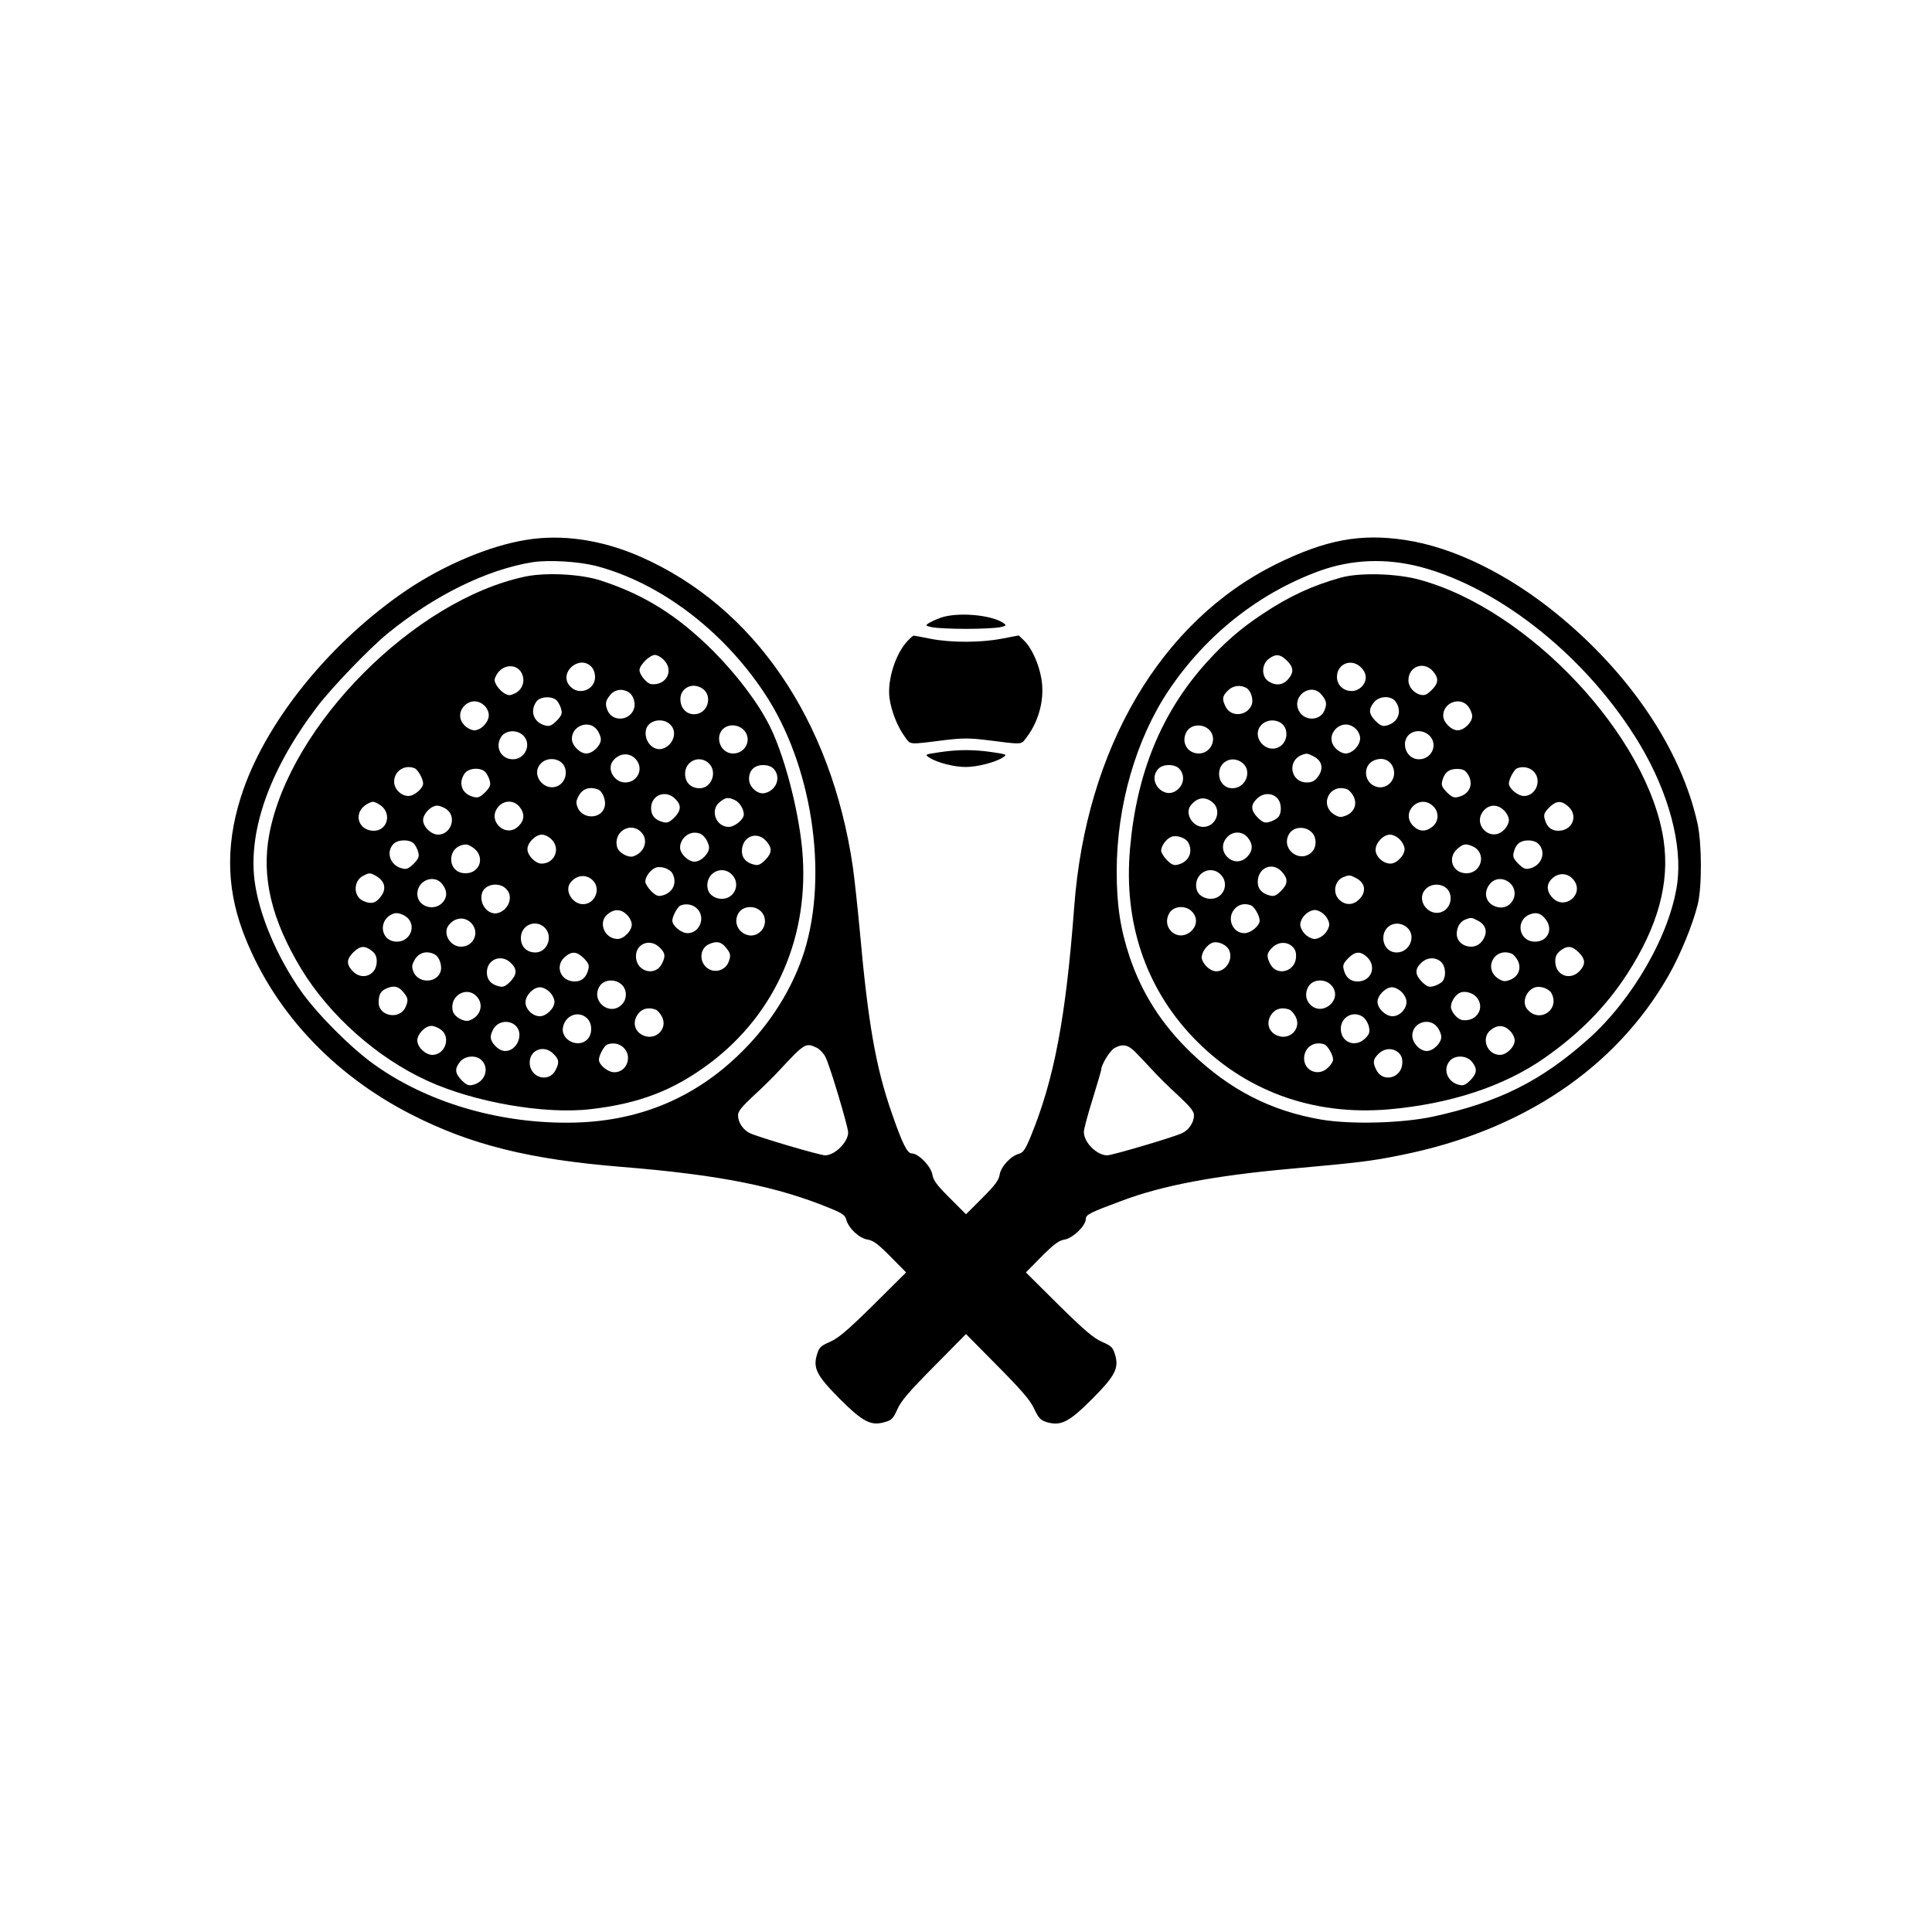
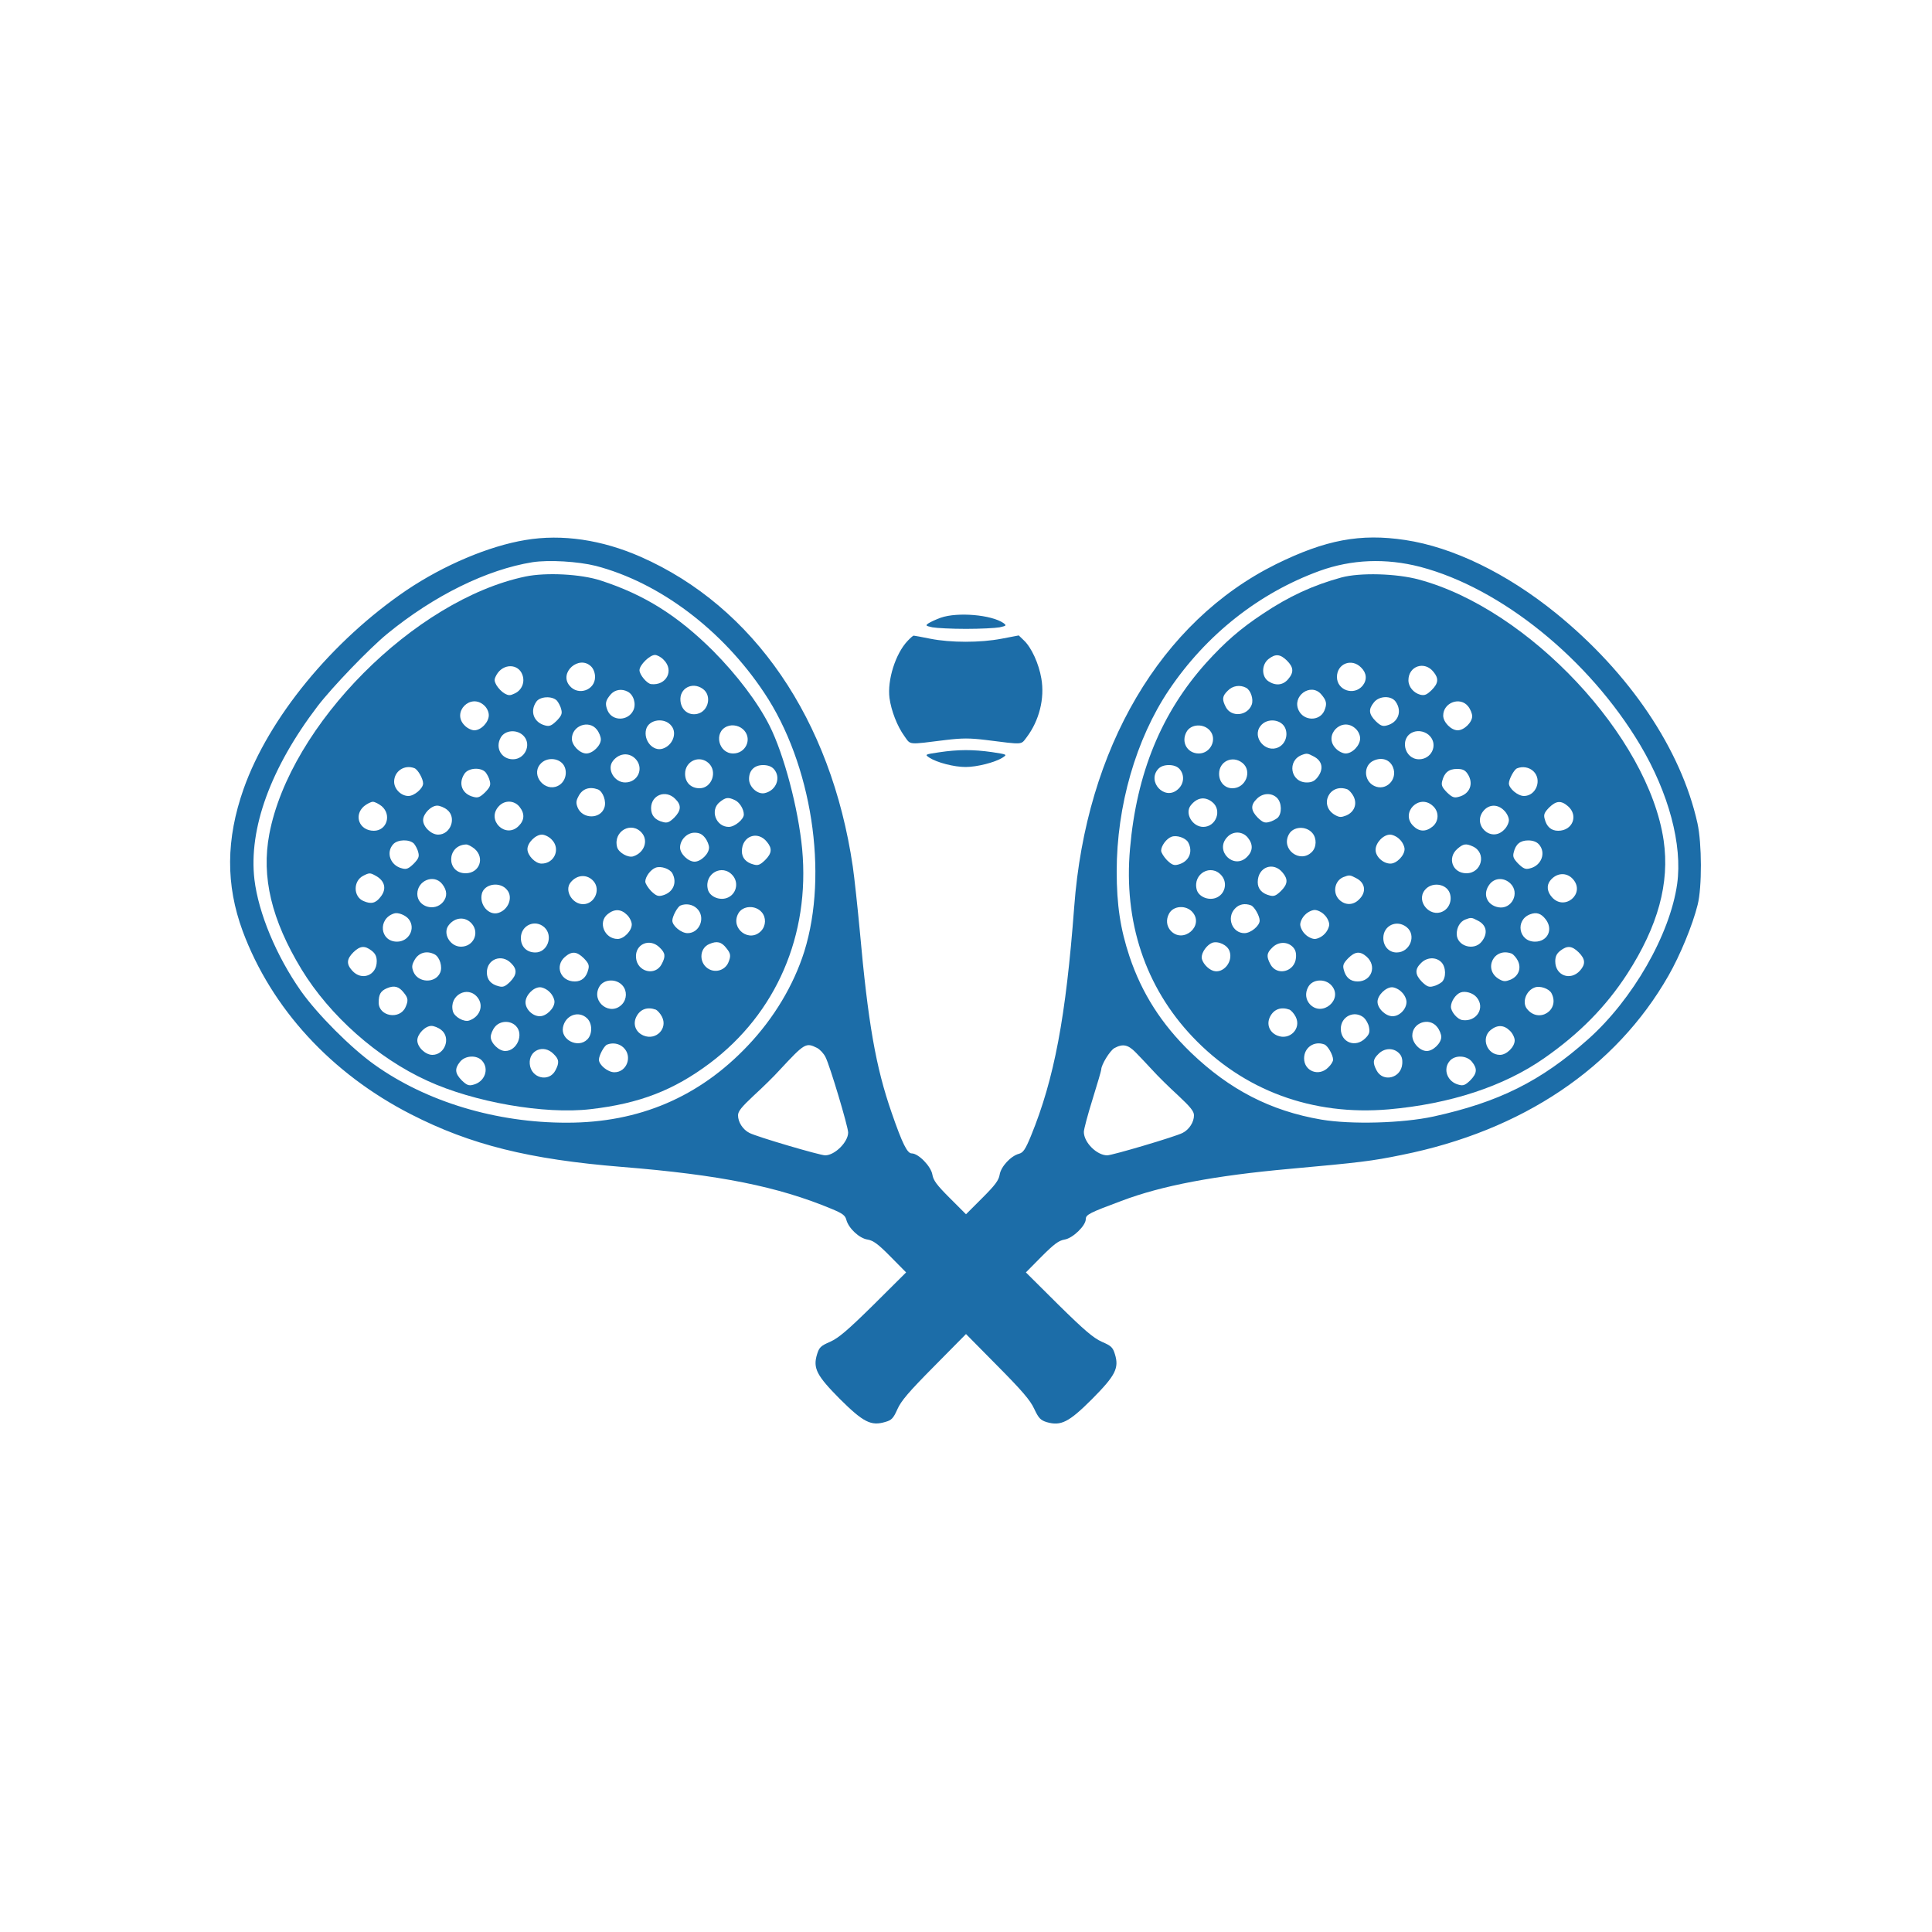
<svg xmlns="http://www.w3.org/2000/svg" version="1.0" width="1000pt" height="1000pt" viewBox="0 0 1000 1000" preserveAspectRatio="xMidYMid meet">
-   <g transform="translate(0,1000) scale(0.1,-0.1)" fill="#000000" stroke="none">
+   <g transform="translate(0,1000) scale(0.1,-0.1)" fill="#1c6da8" stroke="none">
    <path d="M2720 7205 c-189 -31 -423 -130 -616 -260 -387 -263 -713 -661 -843 -1028 -92 -261 -93 -497 -5 -736 149 -401 459 -738 872 -949 307 -157 610 -233 1092 -272 506 -41 805 -101 1084 -217 58 -24 71 -34 77 -58 12 -43 67 -95 110 -101 29 -5 54 -23 118 -88 l81 -82 -168 -167 c-135 -133 -181 -172 -225 -192 -49 -21 -57 -29 -68 -65 -22 -72 -2 -110 119 -232 121 -120 161 -140 234 -118 33 9 42 19 63 66 19 43 59 90 190 222 l165 167 163 -165 c126 -127 170 -178 190 -222 23 -49 33 -59 65 -69 73 -21 114 -1 234 119 121 122 141 160 119 232 -11 36 -19 44 -68 65 -44 20 -90 59 -225 192 l-168 167 81 82 c65 65 89 83 119 88 43 7 110 72 110 106 0 23 20 33 184 94 211 80 484 131 871 166 364 33 424 40 580 72 624 125 1108 450 1381 928 60 105 125 262 151 367 23 91 22 318 -1 422 -85 383 -351 777 -731 1086 -255 207 -535 343 -782 380 -232 35 -412 1 -668 -125 -597 -296 -984 -953 -1045 -1775 -43 -570 -103 -889 -224 -1185 -29 -70 -40 -86 -62 -92 -42 -11 -94 -67 -100 -109 -5 -29 -24 -54 -90 -120 l-84 -84 -84 84 c-67 67 -85 91 -90 121 -7 43 -72 110 -107 110 -23 0 -48 49 -104 211 -82 236 -122 463 -165 944 -12 127 -28 275 -36 330 -112 761 -512 1345 -1098 1603 -200 88 -407 119 -596 87z m364 -134 c329 -86 654 -330 871 -656 247 -369 334 -936 208 -1340 -55 -174 -157 -345 -293 -488 -251 -265 -562 -398 -934 -398 -366 -1 -728 108 -996 299 -123 87 -297 262 -382 382 -128 182 -220 404 -241 577 -31 264 84 579 327 898 75 98 267 298 361 375 242 198 515 332 751 370 85 13 236 4 328 -19z m4267 -5 c419 -110 873 -477 1138 -921 148 -249 220 -517 192 -720 -37 -262 -230 -599 -462 -805 -244 -217 -462 -325 -799 -399 -161 -35 -427 -42 -581 -16 -263 45 -475 155 -675 347 -152 147 -254 307 -318 498 -47 142 -66 265 -66 440 0 339 100 685 270 938 193 287 467 503 780 617 166 60 343 67 521 21z m-3122 -2490 c15 -8 35 -29 44 -48 22 -42 117 -360 117 -390 0 -49 -69 -118 -119 -118 -27 0 -354 96 -392 116 -34 17 -59 56 -59 91 0 21 18 43 82 103 45 41 105 100 132 130 131 141 137 145 195 116z m1650 -24 c20 -20 59 -62 87 -92 27 -30 87 -89 132 -130 64 -60 82 -82 82 -103 0 -35 -25 -74 -59 -91 -36 -19 -364 -116 -390 -116 -54 0 -121 67 -121 121 0 14 20 89 45 169 25 80 45 149 45 154 0 25 45 98 68 111 44 24 71 18 111 -23z" />
    <path d="M2720 7016 c-574 -120 -1219 -768 -1326 -1333 -42 -222 11 -444 167 -701 146 -239 392 -458 651 -576 241 -111 607 -175 845 -147 253 29 430 98 616 237 345 259 520 664 479 1109 -20 210 -94 490 -169 639 -61 121 -168 262 -292 387 -184 183 -356 291 -581 364 -103 34 -283 43 -390 21z m715 -431 c56 -55 14 -135 -65 -126 -22 3 -60 49 -60 72 0 27 53 79 80 79 11 0 32 -11 45 -25z m-375 -35 c12 -12 20 -33 20 -54 0 -69 -88 -99 -132 -45 -57 68 50 161 112 99z m-356 -43 c14 -38 -3 -79 -39 -96 -25 -12 -32 -12 -54 0 -14 8 -32 27 -41 42 -13 24 -13 30 0 54 34 60 113 59 134 0z m933 -72 c49 -34 31 -117 -28 -130 -45 -10 -83 20 -87 68 -6 64 61 100 115 62z m-388 -15 c31 -16 45 -64 29 -97 -27 -56 -109 -57 -133 -1 -15 36 -11 53 18 86 22 23 56 28 86 12z m-366 -47 c8 -10 19 -30 22 -45 6 -22 1 -33 -24 -59 -26 -25 -37 -30 -59 -24 -59 15 -81 73 -46 123 19 28 83 31 107 5z m-376 -25 c14 -13 23 -33 23 -50 0 -36 -40 -78 -75 -78 -14 0 -37 11 -50 25 -69 68 31 170 102 103z m969 -106 c30 -38 5 -101 -46 -117 -50 -16 -100 42 -86 99 13 53 97 65 132 18z m-387 -18 c12 -15 21 -38 21 -51 0 -32 -42 -73 -75 -73 -34 0 -75 42 -75 76 0 68 88 100 129 48z m764 -6 c40 -47 5 -118 -58 -118 -77 0 -102 111 -32 140 30 13 69 3 90 -22z m-1140 -30 c38 -45 3 -118 -58 -118 -59 0 -93 58 -64 111 22 42 89 46 122 7z m580 -120 c40 -48 7 -118 -57 -118 -57 0 -97 70 -63 112 33 42 87 45 120 6z m-369 -41 c13 -37 -3 -79 -37 -95 -66 -32 -138 52 -93 110 34 45 112 36 130 -15z m744 23 c47 -44 16 -130 -47 -130 -45 0 -75 30 -75 75 0 66 74 99 122 55z m337 -30 c39 -43 14 -111 -46 -125 -37 -9 -82 31 -82 73 0 45 28 72 73 72 24 0 43 -7 55 -20z m-1860 4 c18 -7 45 -55 45 -79 0 -26 -46 -65 -76 -65 -38 0 -74 36 -74 74 0 54 53 90 105 70z m368 -21 c8 -10 19 -30 22 -45 6 -22 1 -33 -24 -59 -26 -25 -37 -30 -59 -24 -60 14 -82 69 -48 120 20 31 84 35 109 8z m582 -89 c26 -11 45 -62 33 -95 -21 -60 -113 -59 -138 1 -9 23 -9 34 4 58 20 40 57 52 101 36z m400 -49 c33 -32 31 -60 -5 -97 -25 -24 -36 -29 -58 -23 -41 10 -62 34 -62 72 0 68 76 98 125 48z m308 -6 c25 -11 47 -47 47 -75 0 -25 -47 -64 -78 -64 -67 0 -99 88 -46 129 30 24 43 26 77 10z m-1827 -32 c52 -45 26 -127 -41 -127 -75 0 -106 79 -51 127 15 12 36 23 46 23 10 0 31 -11 46 -23z m713 -3 c28 -35 26 -69 -4 -99 -68 -69 -170 31 -103 102 30 33 80 31 107 -3z m-375 -15 c51 -40 19 -129 -46 -129 -36 0 -78 40 -78 75 0 33 41 75 73 75 13 0 36 -9 51 -21z m1009 -121 c33 -40 12 -101 -44 -120 -27 -10 -78 19 -85 48 -21 82 75 136 129 72z m326 -24 c12 -15 21 -38 21 -51 0 -32 -42 -73 -75 -73 -33 0 -75 41 -75 73 0 40 36 77 75 77 24 0 39 -7 54 -26z m-794 -9 c48 -47 16 -125 -52 -125 -32 0 -73 42 -73 75 0 33 42 75 75 75 14 0 37 -11 50 -25z m1115 -13 c28 -34 25 -59 -10 -94 -25 -24 -36 -29 -58 -23 -40 10 -62 34 -62 69 0 79 82 109 130 48z m-1827 -9 c8 -10 19 -30 22 -45 6 -22 1 -33 -24 -59 -26 -25 -37 -30 -59 -24 -61 14 -86 82 -47 125 23 26 85 27 108 3z m313 -26 c55 -47 26 -127 -46 -127 -101 0 -99 145 2 149 9 1 29 -10 44 -22z m1024 -127 c27 -50 3 -101 -52 -115 -22 -6 -33 -1 -58 23 -16 17 -30 39 -30 49 0 25 28 63 54 72 27 10 73 -6 86 -29z m313 -12 c33 -39 17 -99 -31 -116 -40 -14 -89 8 -98 44 -21 82 75 136 129 72z m-1850 0 c49 -26 60 -69 27 -110 -25 -33 -49 -39 -88 -22 -54 22 -55 104 -2 131 31 16 36 16 63 1z m1130 -30 c37 -44 4 -118 -55 -118 -56 0 -98 71 -65 112 33 42 87 45 120 6z m-784 -14 c26 -33 27 -65 4 -93 -44 -52 -133 -24 -133 42 0 70 87 105 129 51z m337 -32 c30 -38 5 -101 -46 -117 -50 -16 -100 42 -86 99 13 53 97 65 132 18z m981 -94 c47 -44 16 -128 -48 -128 -33 0 -79 38 -79 65 0 22 27 72 42 78 29 12 63 6 85 -15z m336 -20 c23 -27 22 -69 -3 -96 -60 -64 -161 11 -119 89 22 42 89 46 122 7z m-698 -13 c14 -13 25 -36 25 -50 0 -33 -41 -75 -73 -75 -69 0 -104 88 -51 129 35 28 69 26 99 -4z m-1129 -23 c37 -48 0 -116 -61 -116 -89 0 -101 119 -15 146 20 7 60 -9 76 -30z m327 -24 c40 -48 7 -118 -57 -118 -57 0 -97 70 -63 112 33 42 87 45 120 6z m375 -18 c47 -44 16 -130 -47 -130 -45 0 -75 30 -75 75 0 66 74 99 122 55z m942 -108 c23 -28 24 -41 9 -76 -17 -36 -60 -51 -96 -34 -56 27 -57 109 -1 132 39 17 63 11 88 -22z m-345 3 c29 -28 31 -45 10 -85 -33 -64 -127 -41 -133 33 -6 71 72 104 123 52z m-1491 -16 c19 -15 26 -30 26 -55 0 -73 -78 -103 -127 -48 -31 34 -29 60 6 95 35 34 59 36 95 8z m326 -19 c26 -14 42 -65 28 -95 -25 -56 -114 -53 -138 5 -9 23 -9 34 4 58 21 41 64 54 106 32z m772 -20 c24 -25 29 -36 23 -58 -10 -41 -34 -62 -70 -62 -74 0 -105 80 -51 127 36 31 61 29 98 -7z m-377 -25 c33 -32 31 -60 -5 -97 -25 -24 -36 -29 -58 -23 -41 10 -62 34 -62 72 0 68 76 98 125 48z m578 -117 c23 -27 22 -69 -3 -96 -60 -64 -161 11 -119 89 22 42 89 46 122 7z m-1133 -36 c23 -28 24 -41 9 -75 -30 -67 -139 -48 -139 24 0 42 10 60 43 74 38 16 62 9 87 -23z m755 3 c14 -13 25 -36 25 -50 0 -34 -42 -75 -76 -75 -37 0 -74 36 -74 72 0 36 40 78 75 78 14 0 37 -11 50 -25z m-373 -28 c33 -42 12 -100 -43 -119 -27 -10 -78 19 -85 48 -21 82 77 136 128 71z m923 -63 c8 -4 23 -20 31 -36 32 -61 -30 -125 -95 -98 -41 17 -57 59 -37 98 20 39 57 52 101 36z m-357 -44 c29 -27 29 -83 2 -110 -48 -48 -139 -2 -126 63 12 62 80 88 124 47z m-368 -40 c43 -43 6 -130 -55 -130 -33 0 -75 41 -75 73 0 13 9 36 21 51 26 33 79 36 109 6z m-386 -21 c51 -40 19 -129 -46 -129 -36 0 -78 40 -78 75 0 33 41 75 73 75 13 0 36 -9 51 -21z m943 -91 c48 -45 18 -128 -47 -128 -34 0 -80 38 -80 65 0 22 27 72 42 78 29 12 63 6 85 -15z m-362 -33 c29 -28 31 -45 10 -85 -33 -64 -127 -41 -133 33 -6 71 72 104 123 52z m-370 -35 c39 -43 14 -111 -47 -125 -22 -6 -33 -1 -58 23 -35 36 -38 60 -9 96 26 33 86 37 114 6z" />
    <path d="M6943 7011 c-146 -40 -271 -97 -408 -189 -115 -76 -195 -146 -291 -252 -232 -258 -361 -571 -395 -962 -34 -379 79 -717 324 -975 264 -278 620 -409 1015 -375 318 28 596 119 805 265 182 127 319 266 430 437 159 247 220 469 188 690 -79 537 -697 1197 -1266 1350 -117 32 -306 37 -402 11z m-282 -430 c35 -35 37 -61 6 -97 -27 -31 -64 -35 -102 -10 -36 24 -36 86 1 115 36 28 60 26 95 -8z m384 -36 c29 -28 32 -64 8 -94 -45 -54 -133 -24 -133 45 0 69 76 99 125 49z m375 -23 c28 -34 25 -59 -10 -94 -25 -24 -36 -29 -58 -24 -35 9 -62 41 -62 75 0 74 84 102 130 43z m-970 -82 c24 -13 39 -59 29 -87 -22 -59 -106 -67 -134 -13 -21 40 -19 57 10 85 25 26 63 32 95 15z m387 -32 c29 -33 33 -50 18 -86 -24 -56 -106 -55 -133 1 -36 74 61 144 115 85z m387 -40 c35 -50 13 -108 -46 -123 -22 -6 -33 -1 -58 23 -35 36 -38 60 -9 96 27 35 90 37 113 4z m375 -24 c12 -15 21 -38 21 -51 0 -32 -42 -73 -75 -73 -34 0 -75 42 -75 76 0 68 88 100 129 48z m-945 -117 c13 -37 -3 -79 -37 -95 -66 -32 -138 52 -93 110 34 45 112 36 130 -15z m-391 -9 c38 -45 3 -118 -58 -118 -59 0 -93 58 -64 111 22 42 89 46 122 7z m754 10 c14 -13 23 -33 23 -50 0 -36 -40 -78 -75 -78 -14 0 -37 11 -50 25 -69 68 31 170 102 103z m386 -40 c40 -47 5 -118 -58 -118 -77 0 -102 111 -32 140 30 13 69 3 90 -22z m-604 -103 c46 -23 54 -66 20 -109 -15 -19 -30 -26 -55 -26 -85 0 -104 114 -24 143 24 9 29 8 59 -8z m411 -56 c26 -63 -36 -126 -97 -97 -56 27 -57 109 -1 132 42 18 82 4 98 -35z m-779 22 c52 -42 17 -131 -52 -131 -40 0 -69 32 -69 75 0 65 70 97 121 56z m-326 -31 c28 -31 24 -79 -10 -107 -67 -58 -160 41 -100 107 12 13 31 20 55 20 24 0 43 -7 55 -20z m1832 -12 c46 -44 14 -128 -49 -128 -32 0 -78 39 -78 65 0 22 27 72 42 78 29 12 63 6 85 -15z m-341 -13 c34 -51 12 -106 -48 -120 -22 -6 -33 -1 -59 24 -25 26 -30 37 -24 59 11 43 34 62 76 62 30 0 42 -6 55 -25z m-621 -81 c8 -4 23 -20 31 -36 20 -40 4 -81 -38 -99 -26 -10 -35 -10 -57 2 -87 49 -30 169 64 133z m-365 -44 c25 -25 26 -81 3 -103 -10 -8 -30 -19 -45 -22 -22 -6 -33 -1 -58 23 -36 37 -38 65 -5 97 30 31 77 33 105 5z m-336 -21 c53 -41 21 -129 -46 -129 -56 0 -97 70 -65 111 32 41 73 48 111 18z m1143 -21 c33 -30 31 -80 -3 -107 -35 -28 -69 -26 -99 4 -69 68 31 170 102 103z m699 -1 c55 -48 24 -127 -51 -127 -36 0 -60 21 -70 62 -6 22 -1 33 23 58 37 36 62 38 98 7z m-331 -22 c14 -13 25 -36 25 -50 0 -14 -11 -37 -25 -50 -69 -70 -170 30 -103 102 29 31 72 30 103 -2z m-992 -117 c23 -27 22 -73 -3 -98 -61 -61 -161 14 -119 91 22 42 89 46 122 7z m-334 -24 c28 -35 26 -69 -4 -99 -68 -69 -170 31 -103 102 30 33 80 31 107 -3z m-309 -24 c27 -50 3 -101 -52 -115 -22 -6 -33 -1 -58 23 -16 17 -30 39 -30 49 0 25 28 63 54 72 27 10 73 -6 86 -29z m1095 15 c14 -13 25 -36 25 -50 0 -33 -41 -75 -73 -75 -38 0 -77 36 -77 71 0 37 40 79 75 79 14 0 37 -11 50 -25z m720 -25 c39 -43 14 -111 -47 -125 -22 -6 -33 -1 -59 24 -25 26 -30 37 -24 59 10 43 34 62 75 62 24 0 43 -7 55 -20z m-342 -11 c73 -33 47 -139 -33 -139 -72 0 -101 80 -46 127 30 26 44 28 79 12z m-983 -137 c28 -34 25 -59 -10 -94 -25 -24 -36 -29 -58 -23 -40 10 -62 34 -62 69 0 79 82 109 130 48z m-317 -14 c33 -39 17 -99 -31 -116 -40 -14 -89 8 -98 44 -21 82 75 136 129 72z m1820 -20 c63 -74 -45 -165 -110 -92 -25 28 -29 60 -10 85 33 43 87 46 120 7z m-1124 7 c48 -24 55 -72 16 -110 -30 -31 -71 -32 -102 -3 -37 35 -26 99 20 118 31 12 34 12 66 -5z m798 -27 c52 -49 8 -137 -62 -124 -61 12 -83 71 -44 120 26 33 73 35 106 4z m-313 -51 c13 -37 -3 -79 -37 -95 -66 -32 -138 52 -93 110 34 45 112 36 130 -15z m-1029 -63 c18 -7 45 -55 45 -79 0 -27 -46 -65 -79 -65 -63 0 -94 80 -49 127 21 23 51 29 83 17z m-302 -36 c60 -71 -49 -164 -113 -96 -22 24 -26 58 -9 89 22 42 89 46 122 7z m682 -13 c14 -13 25 -36 25 -50 0 -14 -11 -37 -25 -50 -13 -14 -36 -25 -50 -25 -14 0 -37 11 -50 25 -14 13 -25 36 -25 50 0 14 11 37 25 50 13 14 36 25 50 25 14 0 37 -11 50 -25z m1145 -23 c41 -52 11 -116 -55 -116 -85 0 -104 113 -24 142 32 12 56 4 79 -26z m-351 -7 c46 -23 54 -66 20 -109 -40 -50 -129 -23 -129 40 0 34 17 63 43 74 31 12 34 12 66 -5z m-368 -34 c52 -42 17 -131 -52 -131 -40 0 -69 32 -69 75 0 65 70 97 121 56z m-917 -124 c20 -55 -33 -118 -84 -102 -29 9 -60 45 -60 70 0 27 27 64 54 75 31 11 79 -11 90 -43z m327 22 c14 -14 19 -30 17 -56 -6 -74 -100 -97 -133 -33 -21 40 -19 57 10 85 30 31 77 33 106 4z m1480 -28 c35 -35 37 -61 7 -95 -50 -55 -128 -25 -128 48 0 25 7 40 26 55 36 28 60 26 95 -8z m-1097 -23 c54 -49 25 -128 -47 -128 -38 0 -62 21 -72 62 -6 22 -1 33 23 58 36 36 62 38 96 8z m751 16 c8 -4 23 -20 31 -36 20 -40 4 -81 -38 -99 -26 -10 -35 -10 -57 2 -87 49 -30 169 64 133z m-365 -44 c25 -25 26 -81 3 -103 -10 -8 -30 -19 -45 -22 -22 -6 -33 -1 -58 23 -36 37 -38 65 -5 97 30 31 77 33 105 5z m-567 -122 c60 -71 -49 -164 -113 -96 -22 24 -26 58 -9 89 22 42 89 46 122 7z m1137 -38 c47 -88 -66 -160 -127 -81 -26 34 -4 94 41 110 27 10 73 -6 86 -29z m-775 5 c15 -14 25 -36 25 -51 0 -37 -36 -74 -72 -74 -36 0 -78 40 -78 75 0 33 42 75 75 75 14 0 37 -11 50 -25z m388 -27 c46 -54 0 -128 -73 -118 -26 3 -60 43 -60 69 0 28 25 65 50 74 24 9 64 -2 83 -25z m-968 -64 c8 -4 23 -20 31 -36 32 -61 -30 -125 -95 -98 -41 17 -57 59 -37 98 20 39 57 52 101 36z m384 -41 c11 -10 24 -32 27 -50 5 -26 1 -37 -19 -57 -51 -51 -127 -22 -127 49 0 64 70 98 119 58z m380 -49 c12 -15 21 -38 21 -51 0 -32 -42 -73 -75 -73 -36 0 -75 42 -75 80 0 67 88 97 129 44z m376 -19 c14 -13 25 -36 25 -50 0 -34 -42 -75 -76 -75 -68 0 -100 88 -48 129 35 28 69 26 99 -4z m-960 -71 c18 -7 45 -55 45 -79 0 -9 -11 -27 -25 -40 -48 -49 -125 -20 -125 47 0 56 52 92 105 72z m386 -45 c14 -14 19 -30 17 -56 -6 -74 -100 -97 -133 -33 -21 40 -19 57 10 85 30 31 77 33 106 4z m378 -45 c29 -36 26 -60 -9 -96 -25 -24 -36 -29 -58 -23 -61 14 -86 82 -47 125 28 31 88 27 114 -6z" />
    <path d="M4870 6803 c-25 -9 -53 -22 -64 -29 -17 -12 -15 -13 20 -21 22 -4 100 -8 174 -8 74 0 152 4 174 8 35 8 37 9 20 22 -62 43 -237 58 -324 28z" />
    <path d="M4698 6683 c-63 -66 -106 -203 -94 -296 9 -66 40 -146 77 -197 34 -47 14 -45 216 -20 84 10 122 10 205 0 199 -25 181 -26 212 14 65 86 94 201 76 304 -13 77 -51 160 -90 197 l-27 26 -89 -17 c-110 -21 -263 -21 -369 0 -44 9 -83 16 -86 16 -3 0 -17 -12 -31 -27z" />
    <path d="M4860 6106 c-74 -11 -74 -11 -49 -28 39 -25 127 -48 187 -48 59 0 153 24 192 49 24 16 23 16 -55 28 -98 14 -176 14 -275 -1z" />
  </g>
</svg>
